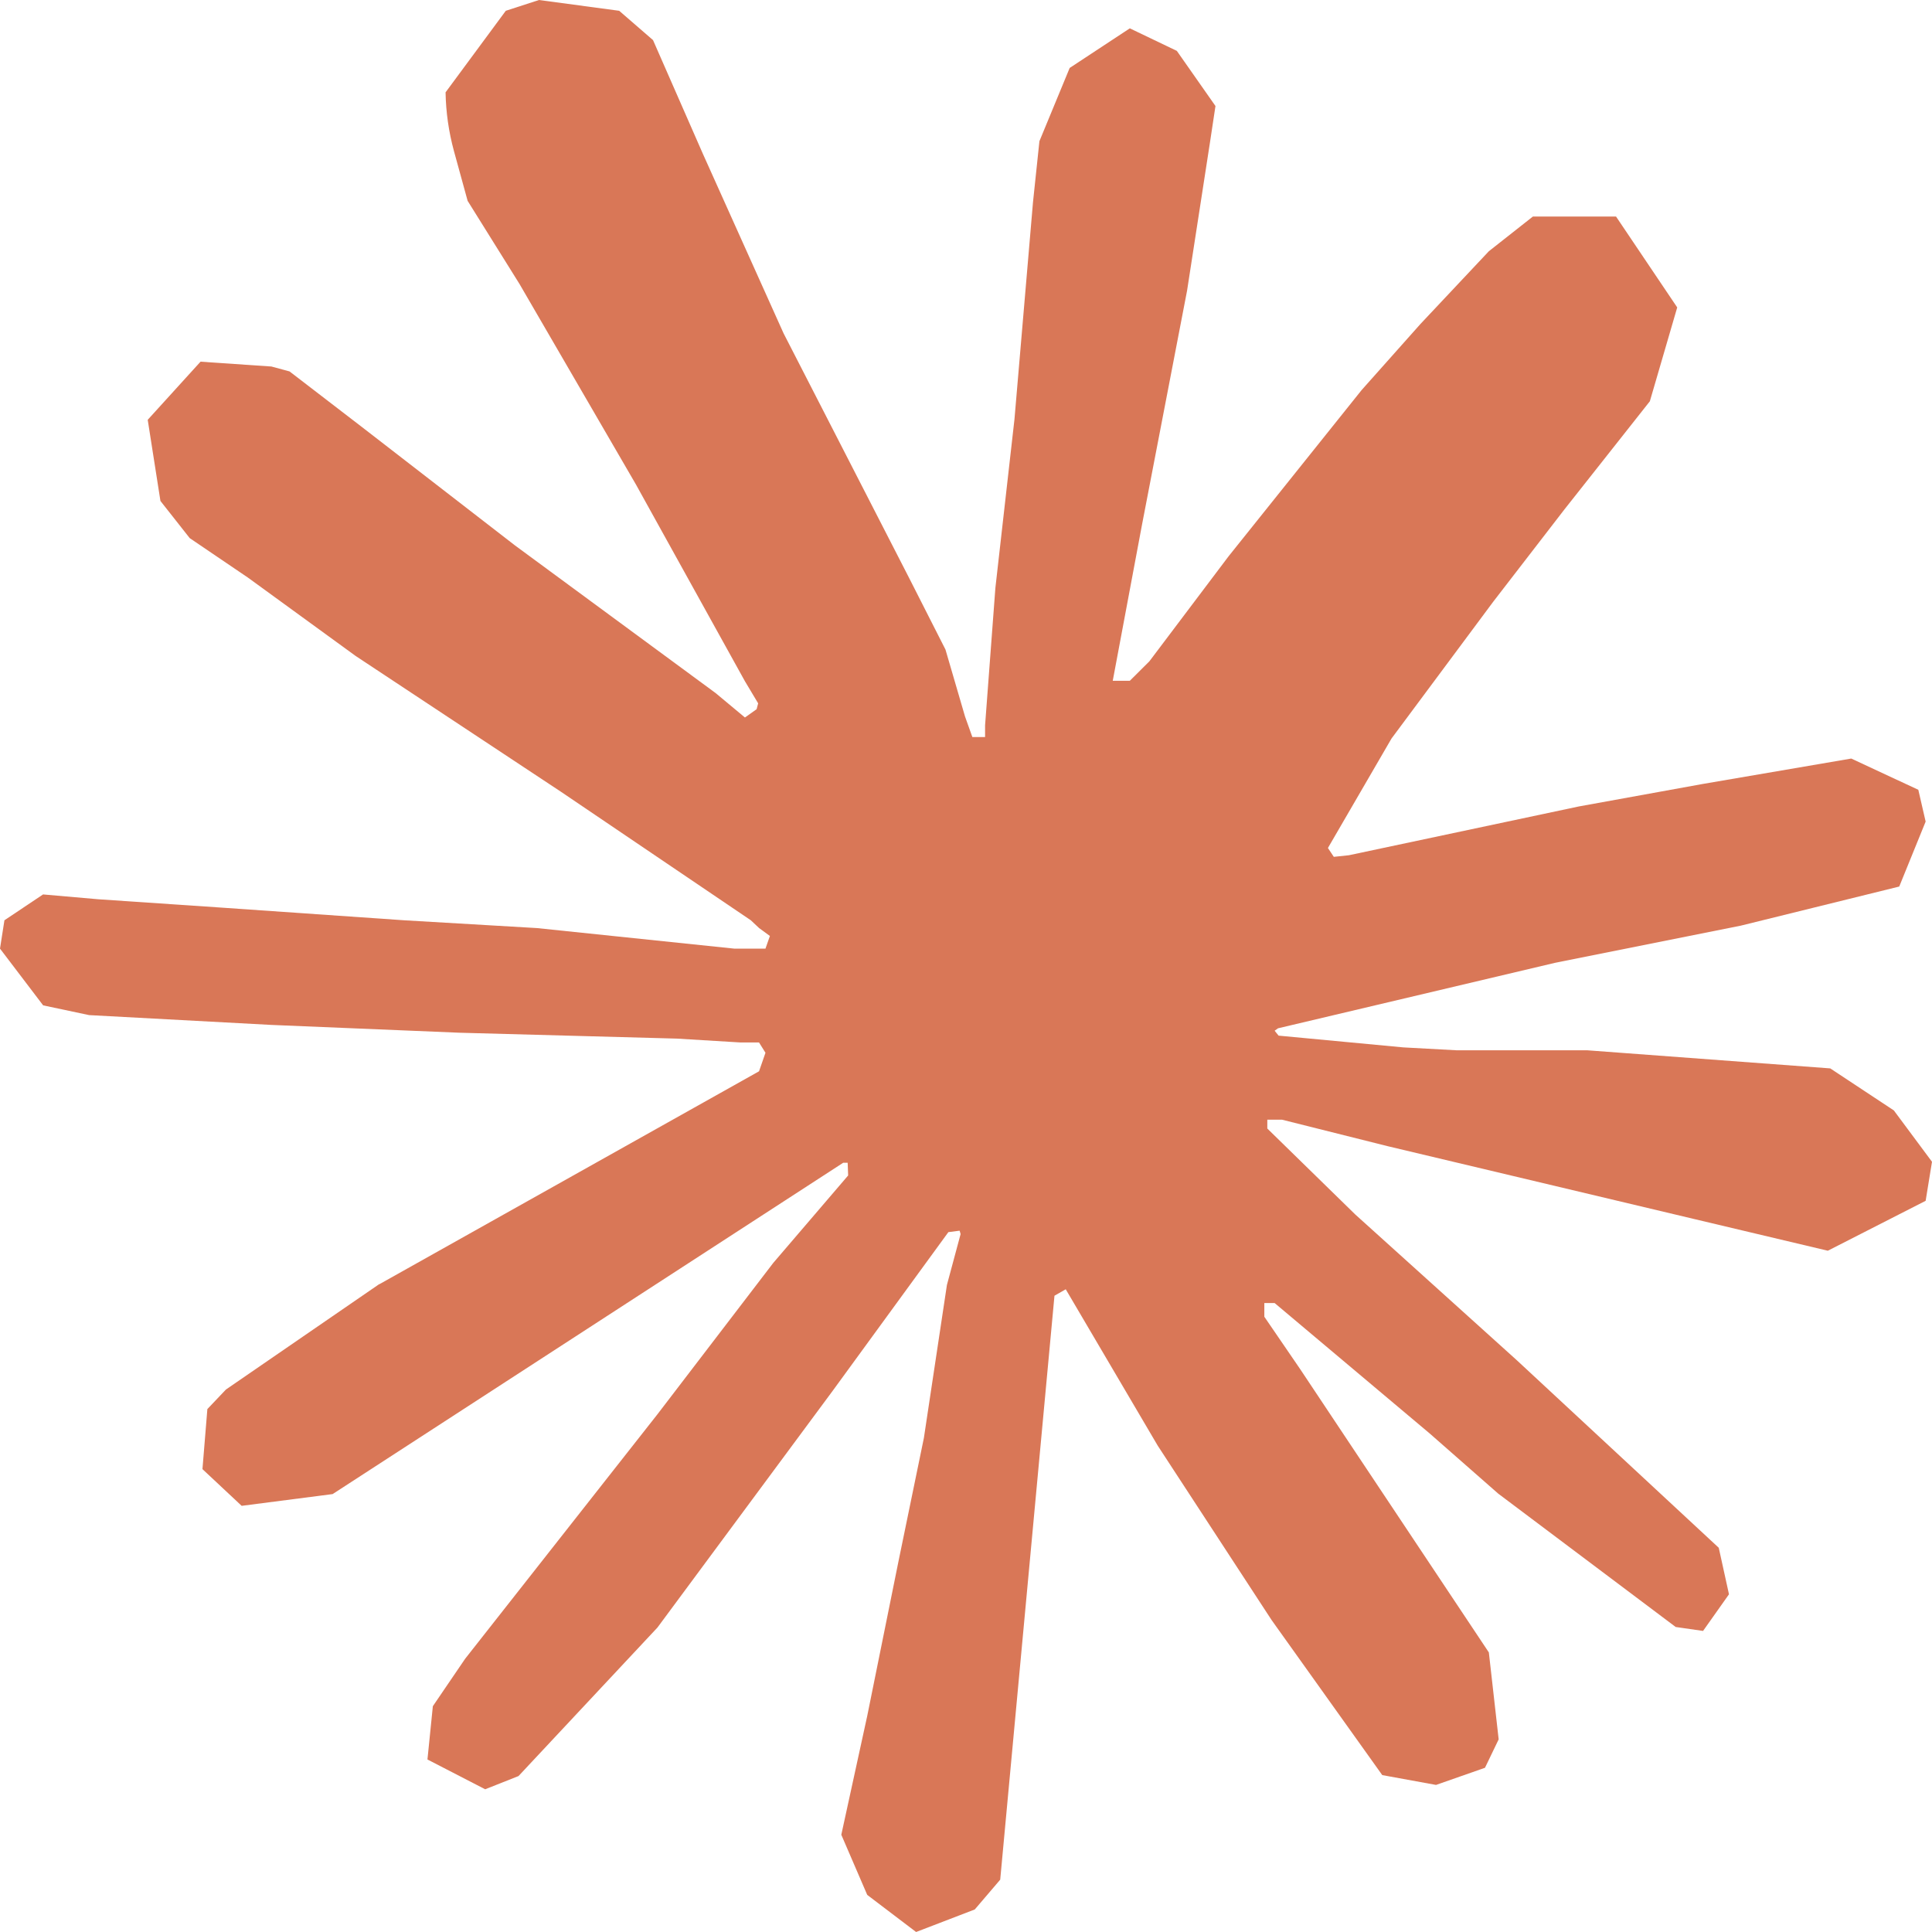
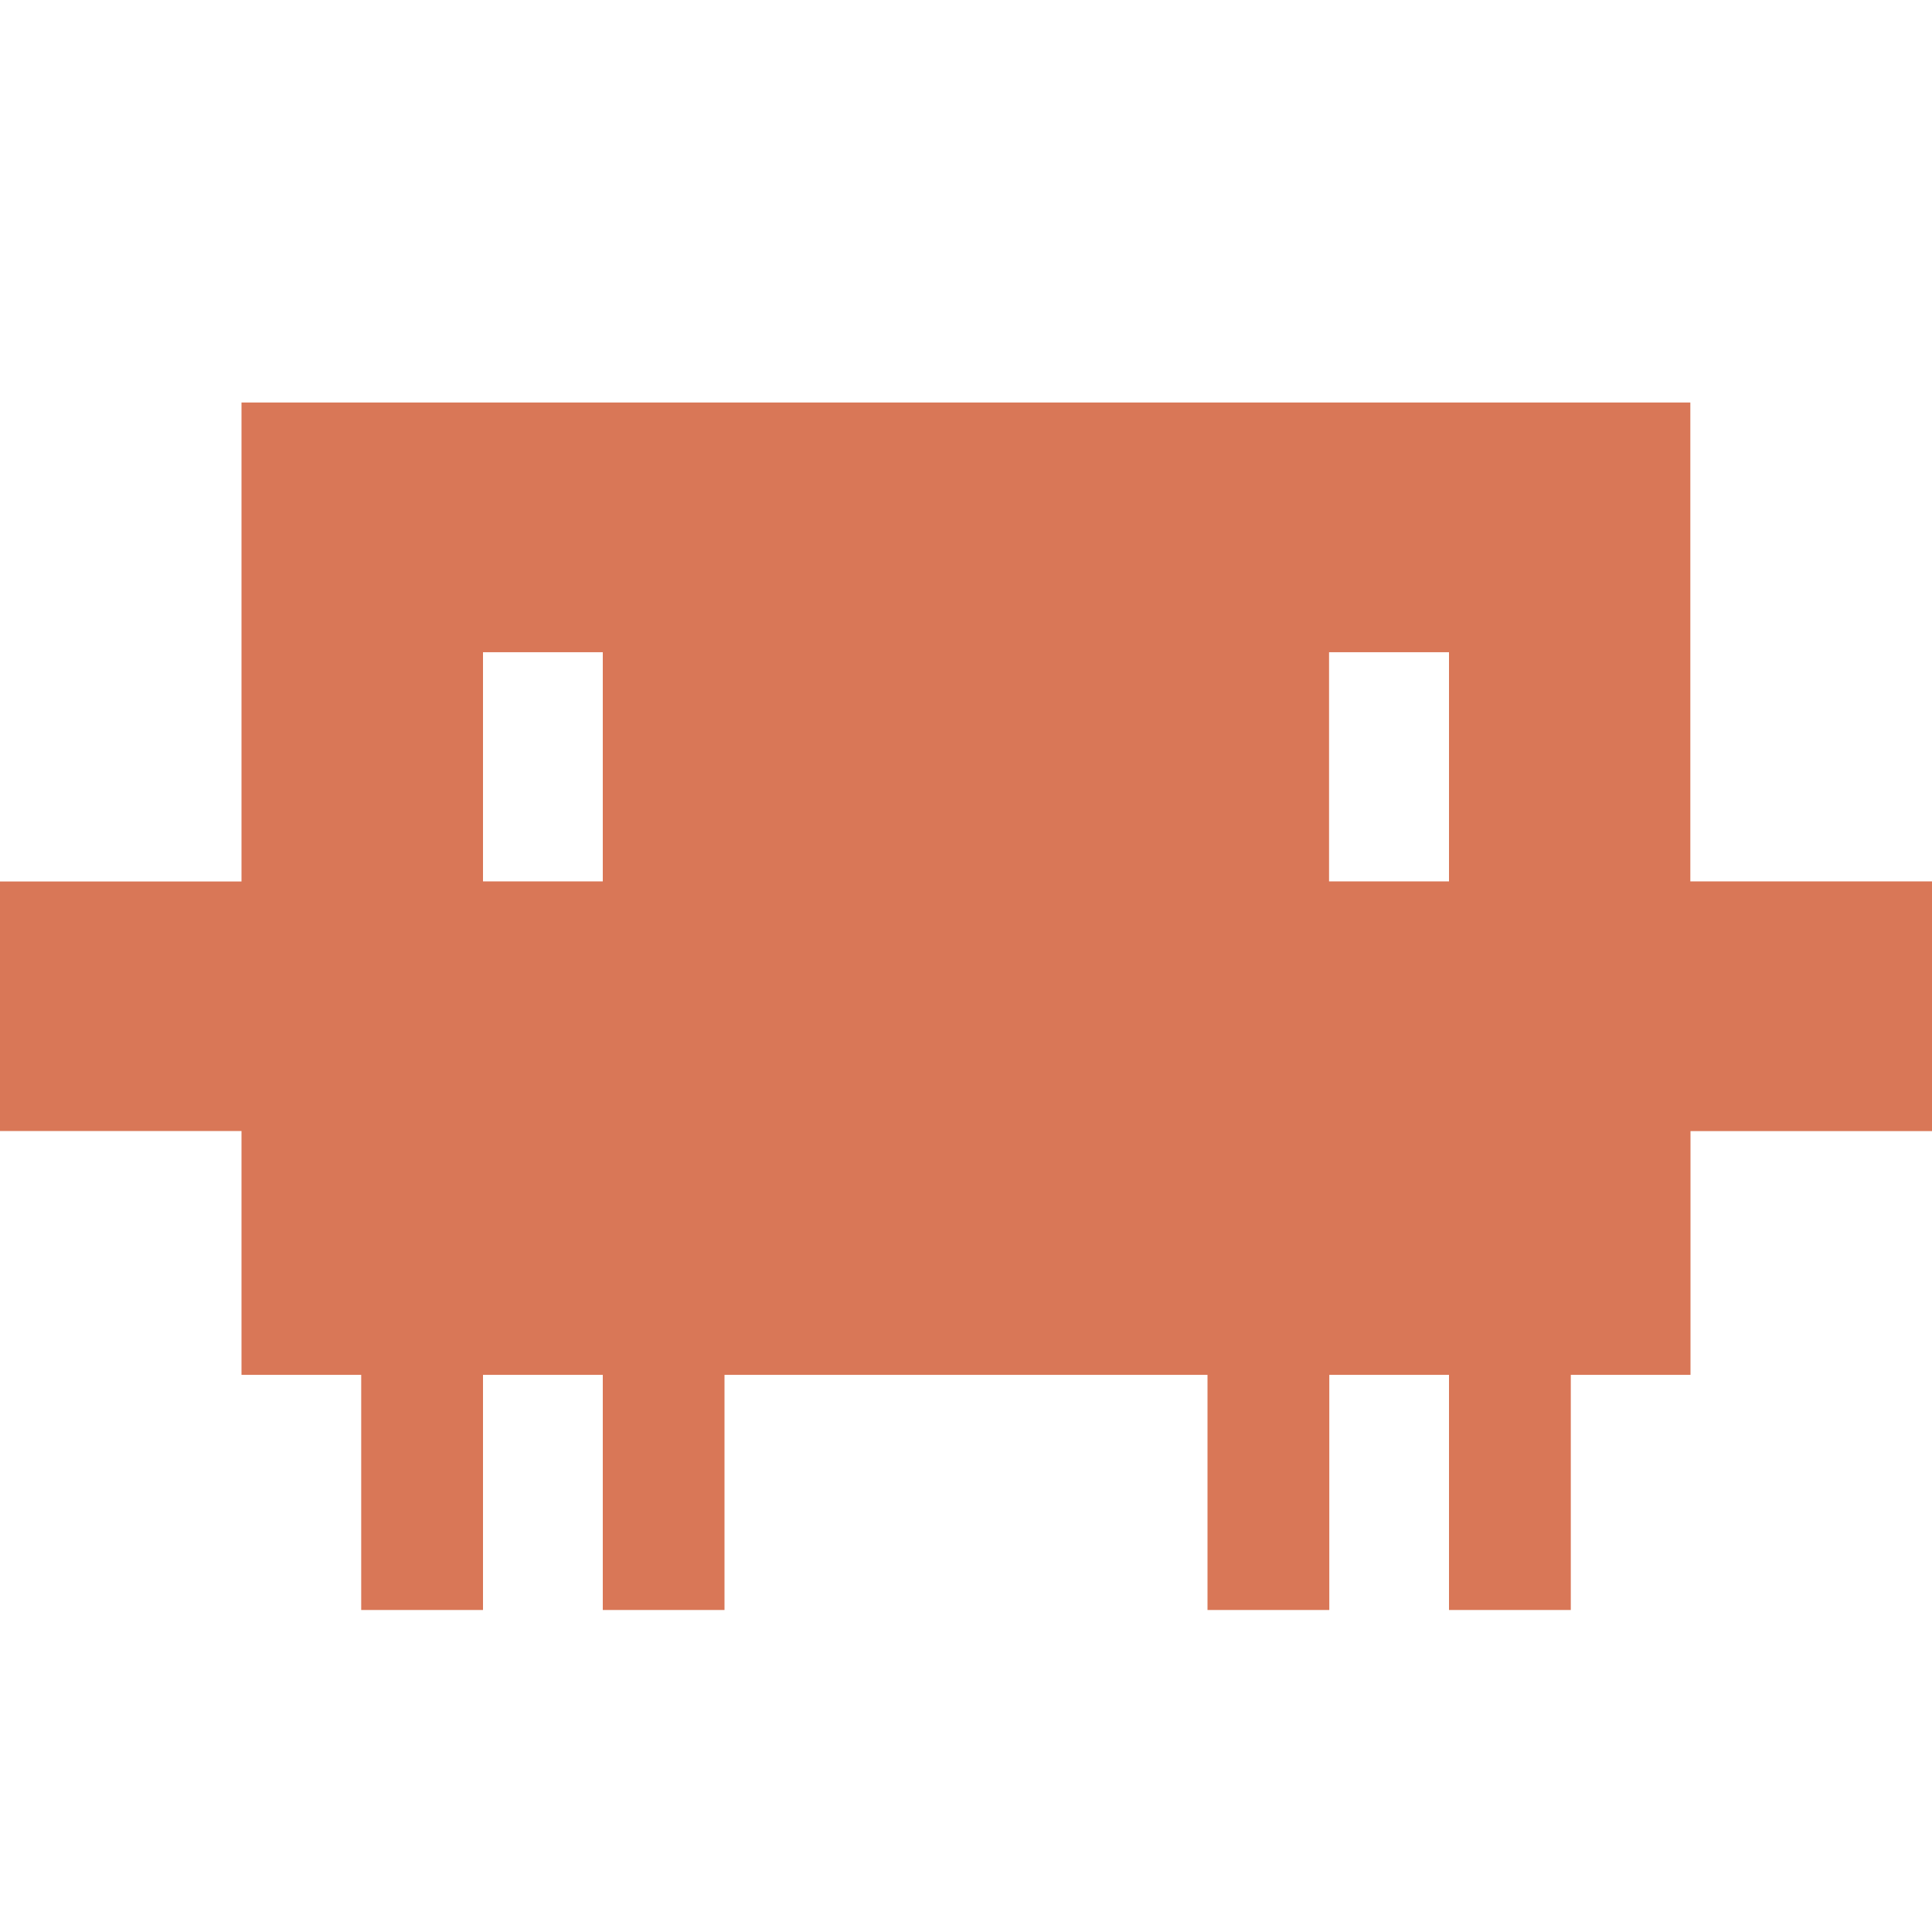
<svg xmlns="http://www.w3.org/2000/svg" height="1em" style="flex:none;line-height:1" viewBox="0 0 24 24" width="1em">
-   <path d="M4.709 15.955l4.72-2.647.08-.23-.08-.128H9.2l-.79-.048-2.698-.073-2.339-.097-2.266-.122-.571-.121L0 11.784l.055-.352.48-.321.686.06 1.52.103 2.278.158 1.652.097 2.449.255h.389l.055-.157-.134-.098-.103-.097-2.358-1.596-2.552-1.688-1.336-.972-.724-.491-.364-.462-.158-1.008.656-.722.881.06.225.061.893.686 1.908 1.476 2.491 1.833.365.304.145-.103.019-.073-.164-.274-1.355-2.446-1.446-2.49-.644-1.032-.17-.619a2.97 2.97 0 01-.104-.729L6.283.134 6.696 0l.996.134.42.364.62 1.414 1.002 2.229 1.555 3.03.456.898.243.832.091.255h.158V9.01l.128-1.706.237-2.095.23-2.695.08-.76.376-.91.747-.492.584.28.48.685-.067.444-.286 1.851-.559 2.903-.364 1.942h.212l.243-.242.985-1.306 1.652-2.064.73-.82.85-.904.547-.431h1.033l.76 1.129-.34 1.166-1.064 1.347-.881 1.142-1.264 1.7-.79 1.36.073.11.188-.02 2.856-.606 1.543-.28 1.841-.315.833.388.091.395-.328.807-1.969.486-2.309.462-3.439.813-.042.03.049.061 1.549.146.662.036h1.622l3.02.225.79.522.474.638-.079.485-1.215.62-1.64-.389-3.829-.91-1.312-.329h-.182v.11l1.093 1.068 2.006 1.81 2.509 2.33.127.578-.322.455-.34-.049-2.205-1.657-.851-.747-1.926-1.62h-.128v.17l.444.649 2.345 3.521.122 1.08-.17.353-.608.213-.668-.122-1.374-1.925-1.415-2.167-1.143-1.943-.14.08-.674 7.254-.316.37-.729.28-.607-.461-.322-.747.322-1.476.389-1.924.315-1.53.286-1.9.17-.632-.012-.042-.14.018-1.434 1.967-2.18 2.945-1.726 1.845-.414.164-.717-.37.067-.662.401-.589 2.388-3.036 1.44-1.882.93-1.086-.006-.158h-.055L4.132 18.56l-1.13.146-.487-.456.061-.746.231-.243 1.908-1.312-.006.006z" fill="#D97757" fill-rule="nonzero" />
+   <path clip-rule="evenodd" d="M20.998 10.949H24v3.102h-3v3.028h-1.487V20H18v-2.921h-1.487V20H15v-2.921H9V20H7.488v-2.921H6V20H4.487v-2.921H3V14.05H0V10.95h3V5h17.998v5.949zM6 10.949h1.488V8.102H6v2.847zm10.51 0H18V8.102h-1.49v2.847z" fill="#D97757" fill-rule="evenodd" />
</svg>
